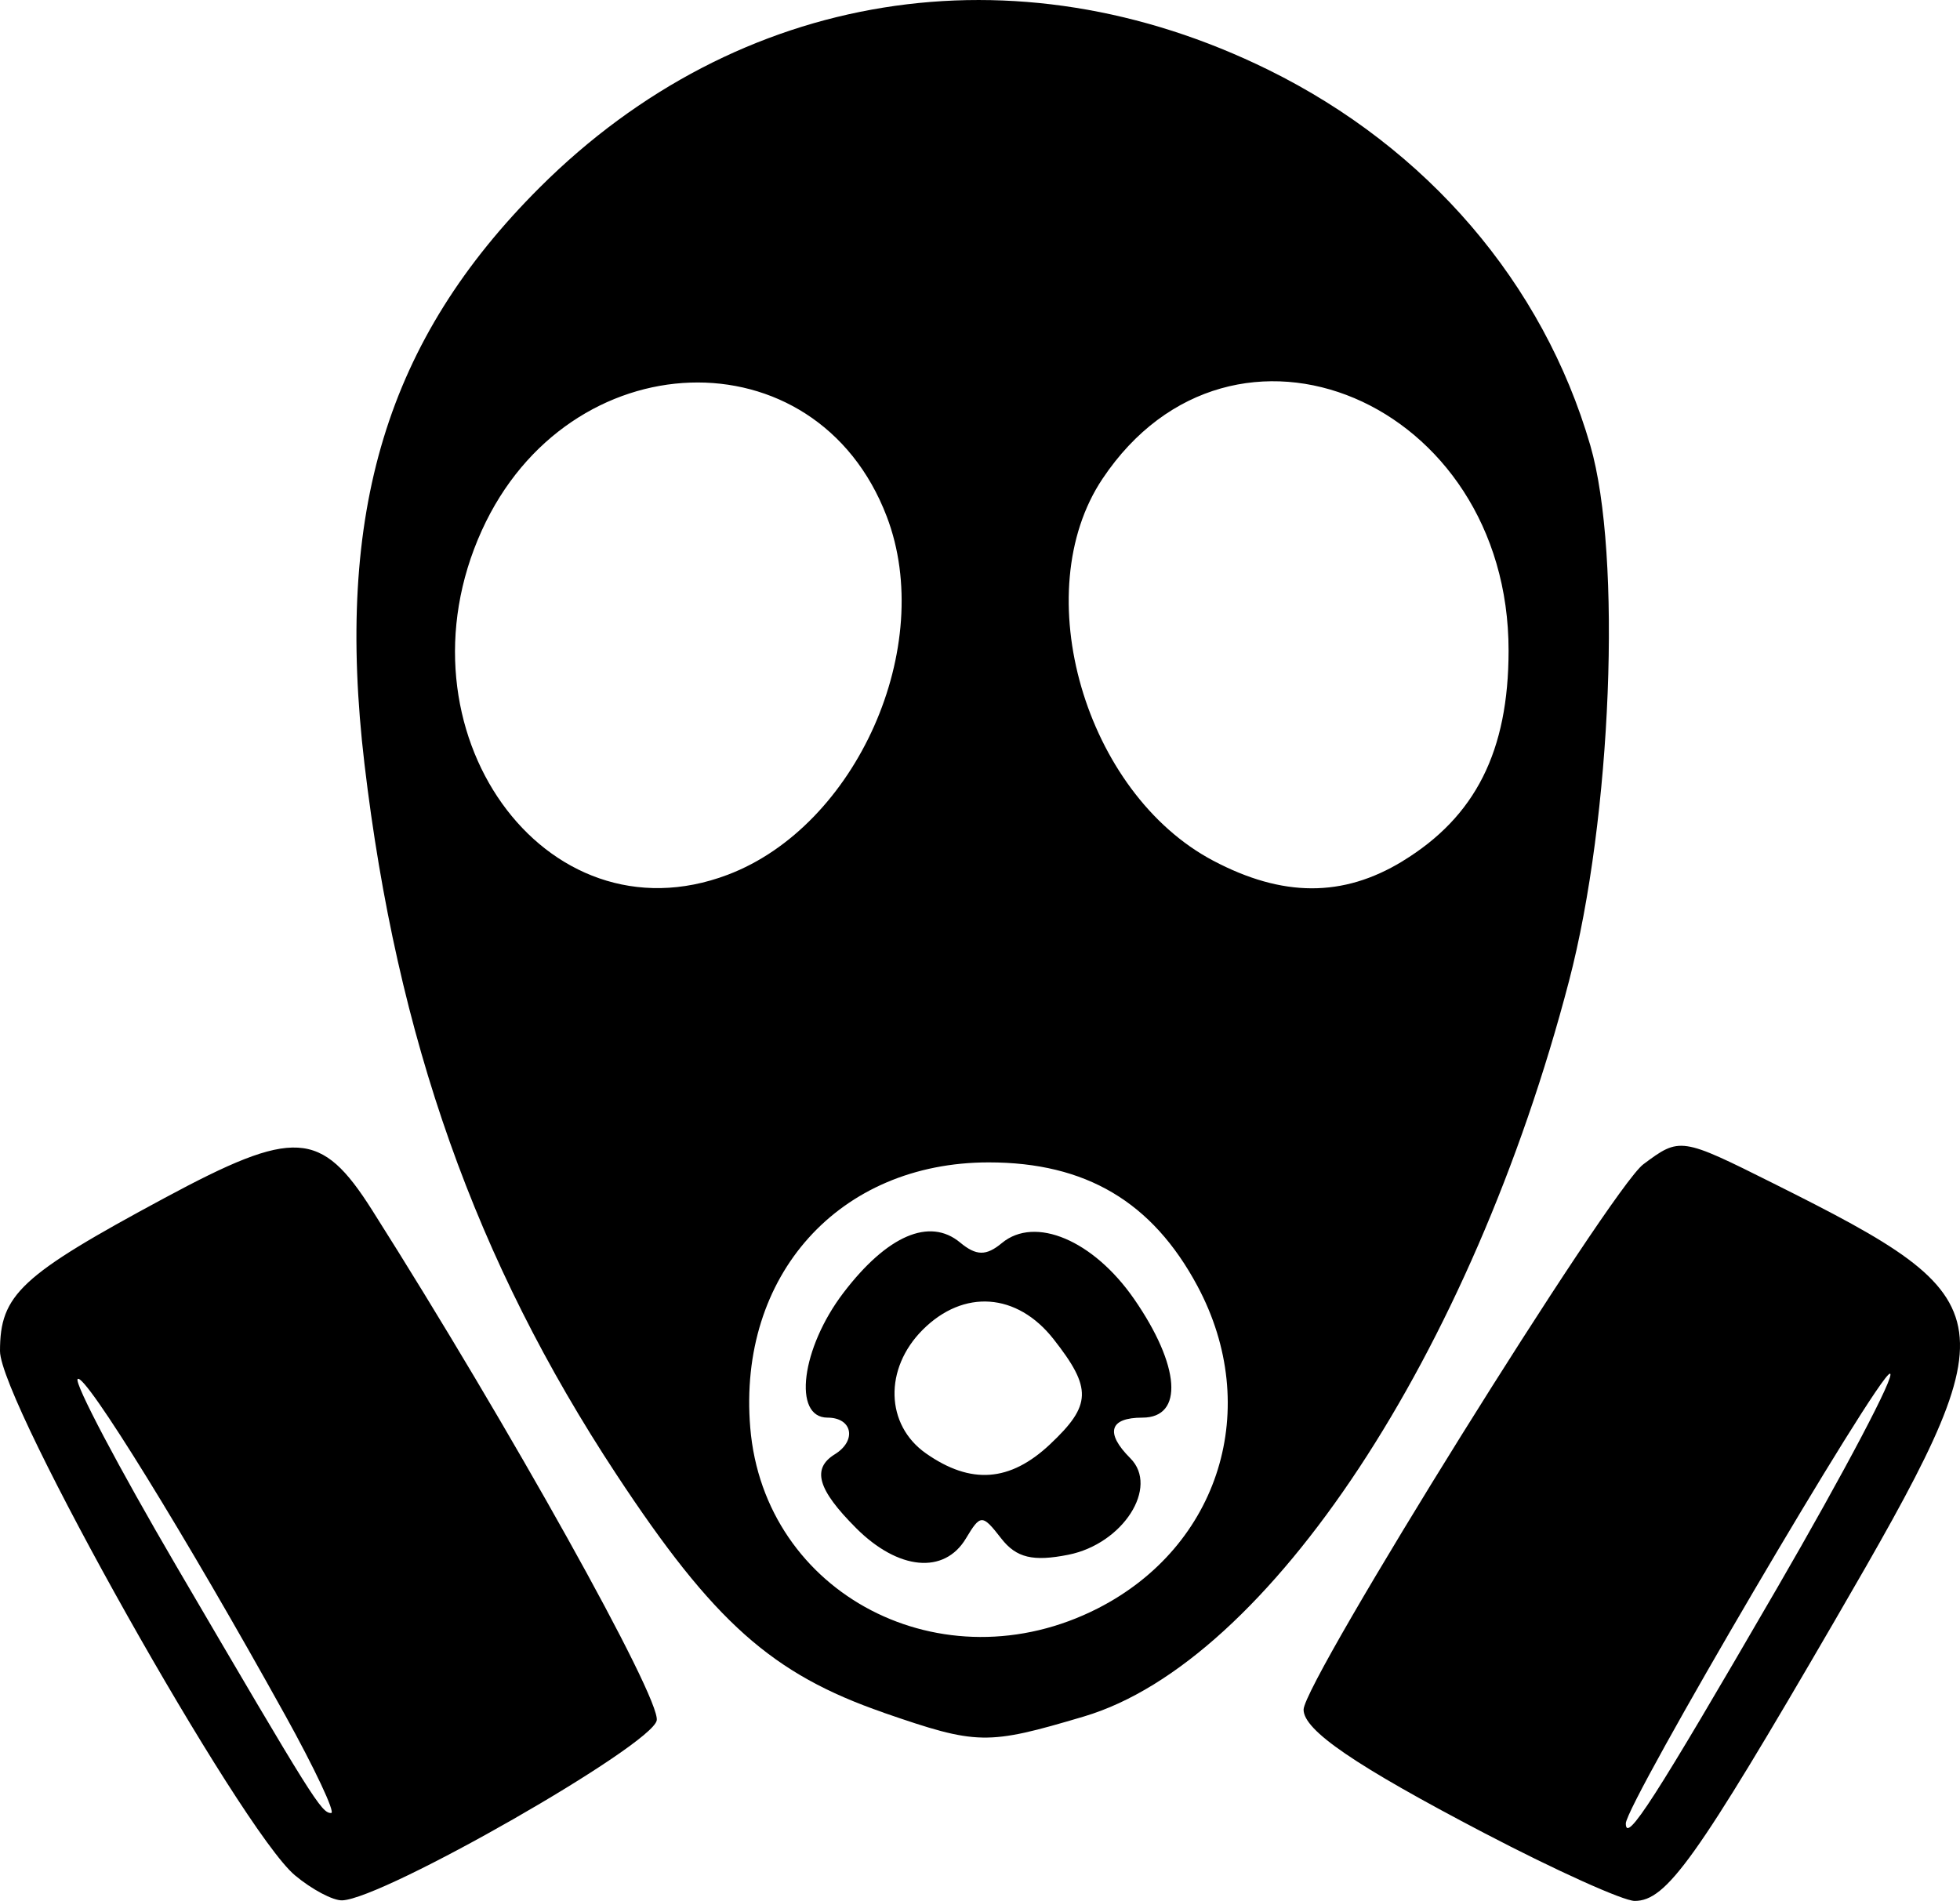
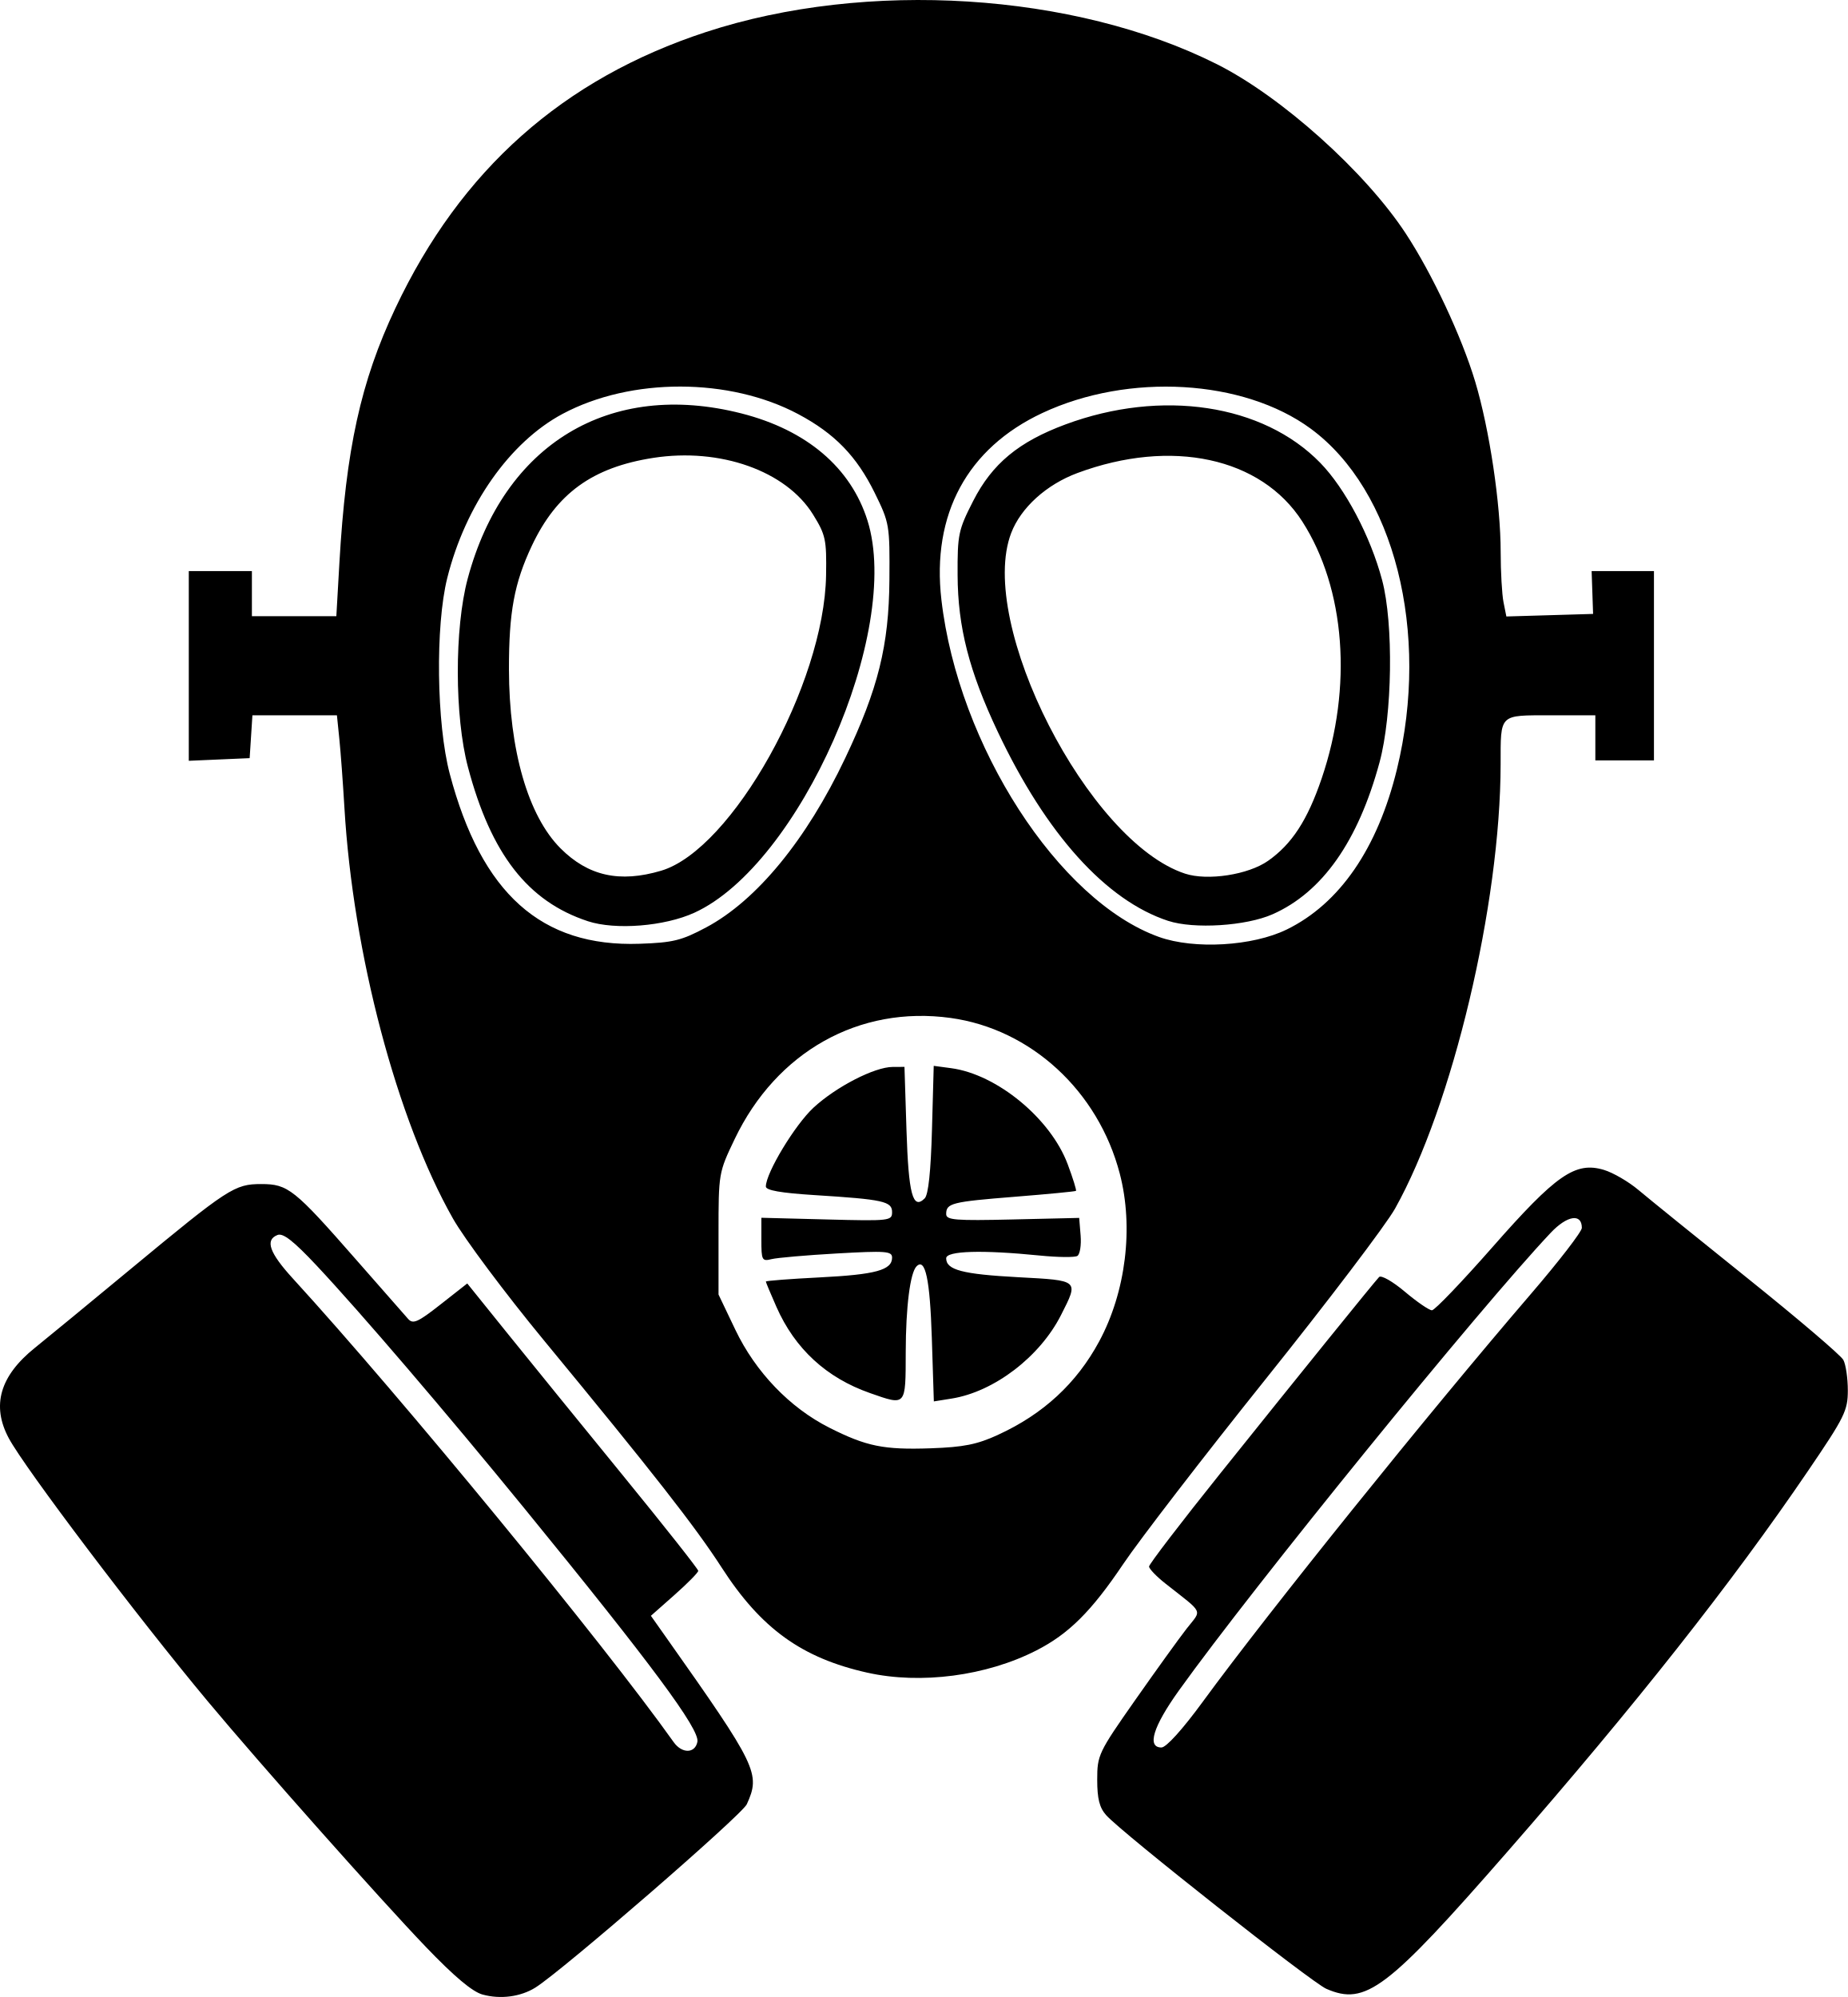
- <svg xmlns="http://www.w3.org/2000/svg" xml:space="preserve" width="337.408" height="327.27" viewBox="0 0 89.273 86.59">
-   <path d="M13.432 85.423C10.964 83.355 0 63.86 0 61.543c0-2.572.932-3.44 7.49-6.969 5.924-3.188 7.134-3.118 9.458.547C23.196 64.98 30.1 77.357 29.912 78.368c-.21 1.135-12.443 8.134-14.327 8.197-.418.015-1.387-.5-2.153-1.142m-.47-7.339c-4.494-8.109-9.109-15.583-9.425-15.268-.17.17 1.857 4.014 4.505 8.54 6.24 10.663 6.595 11.231 7.041 11.231.207 0-.747-2.026-2.12-4.503m54.649 5.42c-5.894-3.084-8.237-4.683-8.237-5.626 0-1.274 13.99-23.734 15.474-24.842 1.668-1.245 1.707-1.239 5.945.88 10.745 5.373 10.837 6.03 2.765 19.925-6.317 10.873-7.656 12.75-9.103 12.75-.518 0-3.598-1.39-6.844-3.088M80.9 72.413c3.138-5.412 5.47-9.84 5.182-9.84-.519 0-12.03 19.605-12.03 20.489 0 .942 1.288-1.063 6.848-10.65m-40.65 5.603c-5.088-1.758-7.745-4.127-12.179-10.858-6.406-9.724-9.99-19.833-11.47-32.355-1.36-11.51 1.016-19.317 7.994-26.275C33.624-.474 46.22-2.505 57.769 3.18c7.242 3.566 12.517 9.719 14.664 17.104 1.453 5 .98 16.95-.968 24.403-4.432 16.96-13.696 31.008-22.094 33.502-4.421 1.313-4.85 1.305-9.122-.171m9.755-4.754c5.554-2.834 7.503-9.144 4.536-14.684-2.053-3.834-5.087-5.631-9.506-5.631-6.814 0-11.438 5.143-10.862 12.082.63 7.605 8.768 11.836 15.832 8.233M38.996 69.61c-1.758-1.758-2.033-2.71-.97-3.366 1.008-.623.799-1.668-.334-1.668-1.6 0-1.195-3.17.726-5.689 1.99-2.609 3.922-3.442 5.31-2.29.739.613 1.19.62 1.905.026 1.51-1.252 4.167-.128 6.02 2.545 2.108 3.043 2.275 5.408.382 5.408-1.505 0-1.71.691-.552 1.85 1.32 1.319-.335 3.898-2.818 4.395-1.617.323-2.377.14-3.06-.74-.866-1.113-.943-1.113-1.61-.001-.986 1.646-3.08 1.449-5-.47zm8.826-3.816c1.9-1.785 1.926-2.554.162-4.797-1.662-2.113-4.094-2.286-5.956-.424-1.77 1.77-1.703 4.336.149 5.633 2.042 1.43 3.823 1.3 5.646-.412M33.146 39.847c5.873-2.225 9.503-10.404 7.243-16.32-3.22-8.431-14.502-8.043-18.443.634-4.126 9.086 2.847 18.85 11.2 15.686m30.738-.62c3.322-2.025 4.825-5.01 4.828-9.585.008-11.373-12.573-16.699-18.497-7.831-3.452 5.166-.801 14.308 5.044 17.395 3.16 1.67 5.91 1.677 8.625.023z" />
+ <svg xmlns="http://www.w3.org/2000/svg" width="108.448mm" height="117.227mm" viewBox="0 0 108.448 117.227" version="1.1" xml:space="preserve">
+   <path style="fill:#000000" d="m 28.323,117.084 c -0.602,-0.166 -1.665,-1.06 -3.342,-2.81 -2.687,-2.803 -9.726,-10.733 -12.789,-14.406 -4.158,-4.987 -10.733,-13.682 -11.676,-15.442 -1.026,-1.914 -0.525,-3.653 1.528,-5.303 0.678,-0.545 3.197,-2.618 5.598,-4.607 5.758,-4.77 6.126,-5.01 7.69,-5.01 1.571,0 1.936,0.291 5.565,4.435 1.496,1.708 2.871,3.275 3.057,3.483 0.287,0.321 0.572,0.193 1.903,-0.853 l 1.566,-1.23 2.392,2.97 c 1.316,1.633 4.366,5.388 6.778,8.343 2.412,2.956 4.386,5.456 4.386,5.556 5.3e-5,0.1 -0.625,0.735 -1.389,1.411 l -1.389,1.229 0.907,1.285 c 5.334,7.554 5.54,7.981 4.721,9.778 -0.289,0.634 -10.829,9.775 -12.409,10.762 -0.867,0.541 -2.05,0.697 -3.097,0.408 z m 12.607,-14.842 c 0.141,-0.73 -2.681,-4.537 -10.126,-13.664 -4.67,-5.725 -9.637,-11.53 -12.224,-14.29 -1.345,-1.434 -1.964,-1.919 -2.289,-1.794 -0.752,0.289 -0.484,1.048 0.908,2.569 6.317,6.906 18.247,21.434 22.337,27.201 0.489,0.689 1.26,0.677 1.395,-0.022 z m 36.911,14.504 c -0.872,-0.379 -11.985,-9.145 -12.917,-10.189 -0.397,-0.444 -0.529,-0.966 -0.529,-2.086 0,-1.445 0.072,-1.597 2.225,-4.669 1.224,-1.746 2.584,-3.635 3.023,-4.197 0.901,-1.155 1.051,-0.836 -1.243,-2.647 -0.529,-0.417 -0.962,-0.868 -0.962,-1.002 0,-0.134 1.879,-2.59 4.177,-5.459 4.762,-5.947 9.003,-11.192 9.323,-11.532 0.121,-0.128 0.795,0.255 1.512,0.86 0.712,0.6 1.427,1.091 1.59,1.091 0.163,0 1.762,-1.67 3.555,-3.71 3.736,-4.253 4.862,-5.034 6.536,-4.532 0.539,0.162 1.452,0.692 2.027,1.178 0.576,0.486 3.458,2.819 6.405,5.184 2.947,2.365 5.477,4.522 5.622,4.793 0.145,0.271 0.263,1.075 0.263,1.786 0,1.192 -0.184,1.565 -2.328,4.718 -4.48,6.591 -10.137,13.759 -17.622,22.333 -7.108,8.142 -8.35,9.084 -10.657,8.08 z m -7.236,-16.871 c 3.86,-5.277 13.187,-16.87 19.246,-23.922 1.643,-1.912 2.987,-3.655 2.987,-3.874 0,-0.868 -0.86,-0.735 -1.822,0.282 -4.179,4.423 -17.449,20.762 -21.826,26.874 -1.517,2.119 -1.893,3.346 -1.025,3.345 0.281,-5.9e-4 1.24,-1.063 2.44,-2.704 z m -19.695,-1.685 c -3.847,-0.859 -6.241,-2.585 -8.551,-6.165 -1.55,-2.403 -4.013,-5.552 -10.444,-13.353 -2.263,-2.745 -4.663,-5.959 -5.333,-7.144 -3.293,-5.816 -5.864,-15.549 -6.368,-24.114 -0.086,-1.455 -0.22,-3.271 -0.298,-4.035 l -0.142,-1.389 h -2.48 -2.48 l -0.081,1.257 -0.081,1.257 -1.786,0.078 -1.786,0.078 v -5.568 -5.568 h 1.852 1.852 v 1.323 1.323 h 2.478 2.478 l 0.178,-3.109 c 0.384,-6.696 1.253,-10.656 3.283,-14.961 3.835,-8.13 9.839,-13.47 18.241,-16.222 9.407,-3.082 21.605,-2.313 29.972,1.887 3.792,1.904 8.712,6.316 11.093,9.948 1.559,2.378 3.284,6.06 4.074,8.698 0.835,2.787 1.493,7.191 1.493,9.989 0,1.164 0.075,2.492 0.167,2.952 l 0.167,0.836 2.545,-0.075 2.545,-0.075 -0.043,-1.257 -0.043,-1.257 h 1.829 1.829 v 5.556 5.556 h -1.72 -1.72 v -1.323 -1.323 h -2.618 c -3.053,0 -2.938,-0.113 -2.941,2.866 -0.01,8.234 -2.816,20.045 -6.197,26.092 -0.534,0.955 -3.949,5.456 -7.59,10.003 -3.641,4.547 -7.405,9.436 -8.366,10.865 -1.869,2.779 -3.194,4.097 -5.097,5.069 -2.929,1.497 -6.78,2.003 -9.912,1.304 z m 7.668,-13.966 c 2.648,-1.212 4.605,-3.02 5.93,-5.477 1.568,-2.908 2.034,-6.694 1.212,-9.849 -1.264,-4.852 -5.214,-8.49 -9.926,-9.142 -5.368,-0.743 -10.222,1.979 -12.675,7.107 -0.944,1.974 -0.949,2.003 -0.949,5.556 v 3.572 l 0.988,2.07 c 1.184,2.479 3.194,4.575 5.512,5.745 2.183,1.102 3.191,1.307 5.959,1.211 1.928,-0.067 2.711,-0.224 3.95,-0.791 z m -7.524,-2.451 c -2.549,-0.892 -4.397,-2.594 -5.482,-5.049 -0.343,-0.776 -0.624,-1.449 -0.624,-1.495 0,-0.046 1.425,-0.156 3.167,-0.244 3.276,-0.165 4.241,-0.429 4.241,-1.161 0,-0.38 -0.358,-0.407 -3.239,-0.244 -1.782,0.101 -3.508,0.251 -3.836,0.333 -0.559,0.14 -0.597,0.067 -0.597,-1.139 v -1.289 l 3.836,0.099 c 3.693,0.096 3.836,0.079 3.836,-0.43 0,-0.634 -0.51,-0.746 -4.564,-1.001 -1.965,-0.124 -2.844,-0.279 -2.844,-0.502 0,-0.797 1.712,-3.63 2.8,-4.633 1.332,-1.228 3.578,-2.383 4.641,-2.387 l 0.694,-0.003 0.118,3.709 c 0.12,3.769 0.37,4.707 1.069,4.009 0.216,-0.216 0.36,-1.58 0.428,-4.052 l 0.102,-3.727 1.023,0.137 c 2.688,0.36 5.835,2.954 6.838,5.635 0.309,0.826 0.528,1.532 0.487,1.567 -0.042,0.036 -1.652,0.191 -3.579,0.345 -3.721,0.297 -4.038,0.377 -4.038,1.017 0,0.352 0.527,0.395 3.903,0.316 l 3.903,-0.091 0.084,1.031 c 0.046,0.567 -0.039,1.107 -0.191,1.201 -0.151,0.094 -1.142,0.083 -2.201,-0.023 -3.391,-0.34 -5.498,-0.278 -5.498,0.162 0,0.683 0.955,0.934 4.219,1.11 3.612,0.194 3.568,0.155 2.519,2.225 -1.241,2.45 -3.928,4.501 -6.417,4.899 l -1.045,0.167 -0.119,-3.737 c -0.11,-3.434 -0.381,-4.707 -0.895,-4.194 -0.377,0.377 -0.631,2.382 -0.636,5.03 -0.007,3.211 0.038,3.159 -2.102,2.41 z m -9.607,-27.334 c 2.962,-1.582 5.88,-5.136 8.158,-9.935 1.937,-4.08 2.565,-6.614 2.594,-10.455 0.024,-3.247 0.007,-3.346 -0.867,-5.125 -1.056,-2.146 -2.345,-3.474 -4.477,-4.611 -4.04,-2.153 -9.812,-2.162 -13.83,-0.021 -3.102,1.653 -5.706,5.357 -6.775,9.635 -0.705,2.823 -0.632,8.56 0.147,11.502 1.859,7.025 5.374,10.17 11.142,9.972 1.962,-0.067 2.46,-0.19 3.908,-0.963 z m -6.951,-0.365 c -3.517,-1.158 -5.68,-3.939 -7.031,-9.04 -0.789,-2.979 -0.797,-8.148 -0.017,-11.063 2.119,-7.92 8.334,-11.673 16.068,-9.702 3.826,0.975 6.419,3.179 7.397,6.289 2.049,6.514 -3.986,20.194 -10.156,23.018 -1.753,0.803 -4.64,1.033 -6.261,0.499 z m 4.307,-2.962 c 4.162,-1.236 9.575,-10.937 9.679,-17.343 0.034,-2.097 -0.024,-2.368 -0.764,-3.565 -1.584,-2.563 -5.454,-3.935 -9.377,-3.326 -3.568,0.555 -5.677,2.082 -7.128,5.16 -1.032,2.19 -1.348,3.899 -1.343,7.254 0.008,4.738 1.121,8.601 3.029,10.509 1.624,1.624 3.469,2.034 5.904,1.311 z m 36.711,3.454 c 3.11,-1.521 5.339,-4.762 6.471,-9.407 1.961,-8.047 -0.152,-16.393 -5.064,-19.999 -3.946,-2.896 -10.673,-3.289 -15.737,-0.92 -4.415,2.066 -6.514,5.947 -5.933,10.969 0.989,8.558 6.878,17.683 12.771,19.792 2.071,0.741 5.494,0.542 7.492,-0.436 z m -6.953,-0.509 c -3.647,-1.195 -7.161,-5.094 -10.001,-11.097 -1.681,-3.554 -2.346,-6.144 -2.359,-9.198 -0.01,-2.391 0.043,-2.647 0.915,-4.356 1.113,-2.183 2.669,-3.473 5.417,-4.492 5.642,-2.092 11.591,-1.196 14.951,2.254 1.468,1.507 2.948,4.312 3.632,6.884 0.678,2.549 0.602,7.918 -0.151,10.698 -1.257,4.639 -3.361,7.629 -6.276,8.918 -1.561,0.691 -4.615,0.884 -6.129,0.388 z m 5.858,-3.522 c 1.404,-0.987 2.315,-2.387 3.15,-4.84 1.827,-5.371 1.391,-11.142 -1.141,-15.087 -2.411,-3.757 -7.678,-4.891 -13.194,-2.841 -1.821,0.677 -3.319,2.034 -3.887,3.52 -2.027,5.307 4.517,18.132 10.204,19.997 1.321,0.433 3.708,0.066 4.868,-0.75 z" />
</svg>
